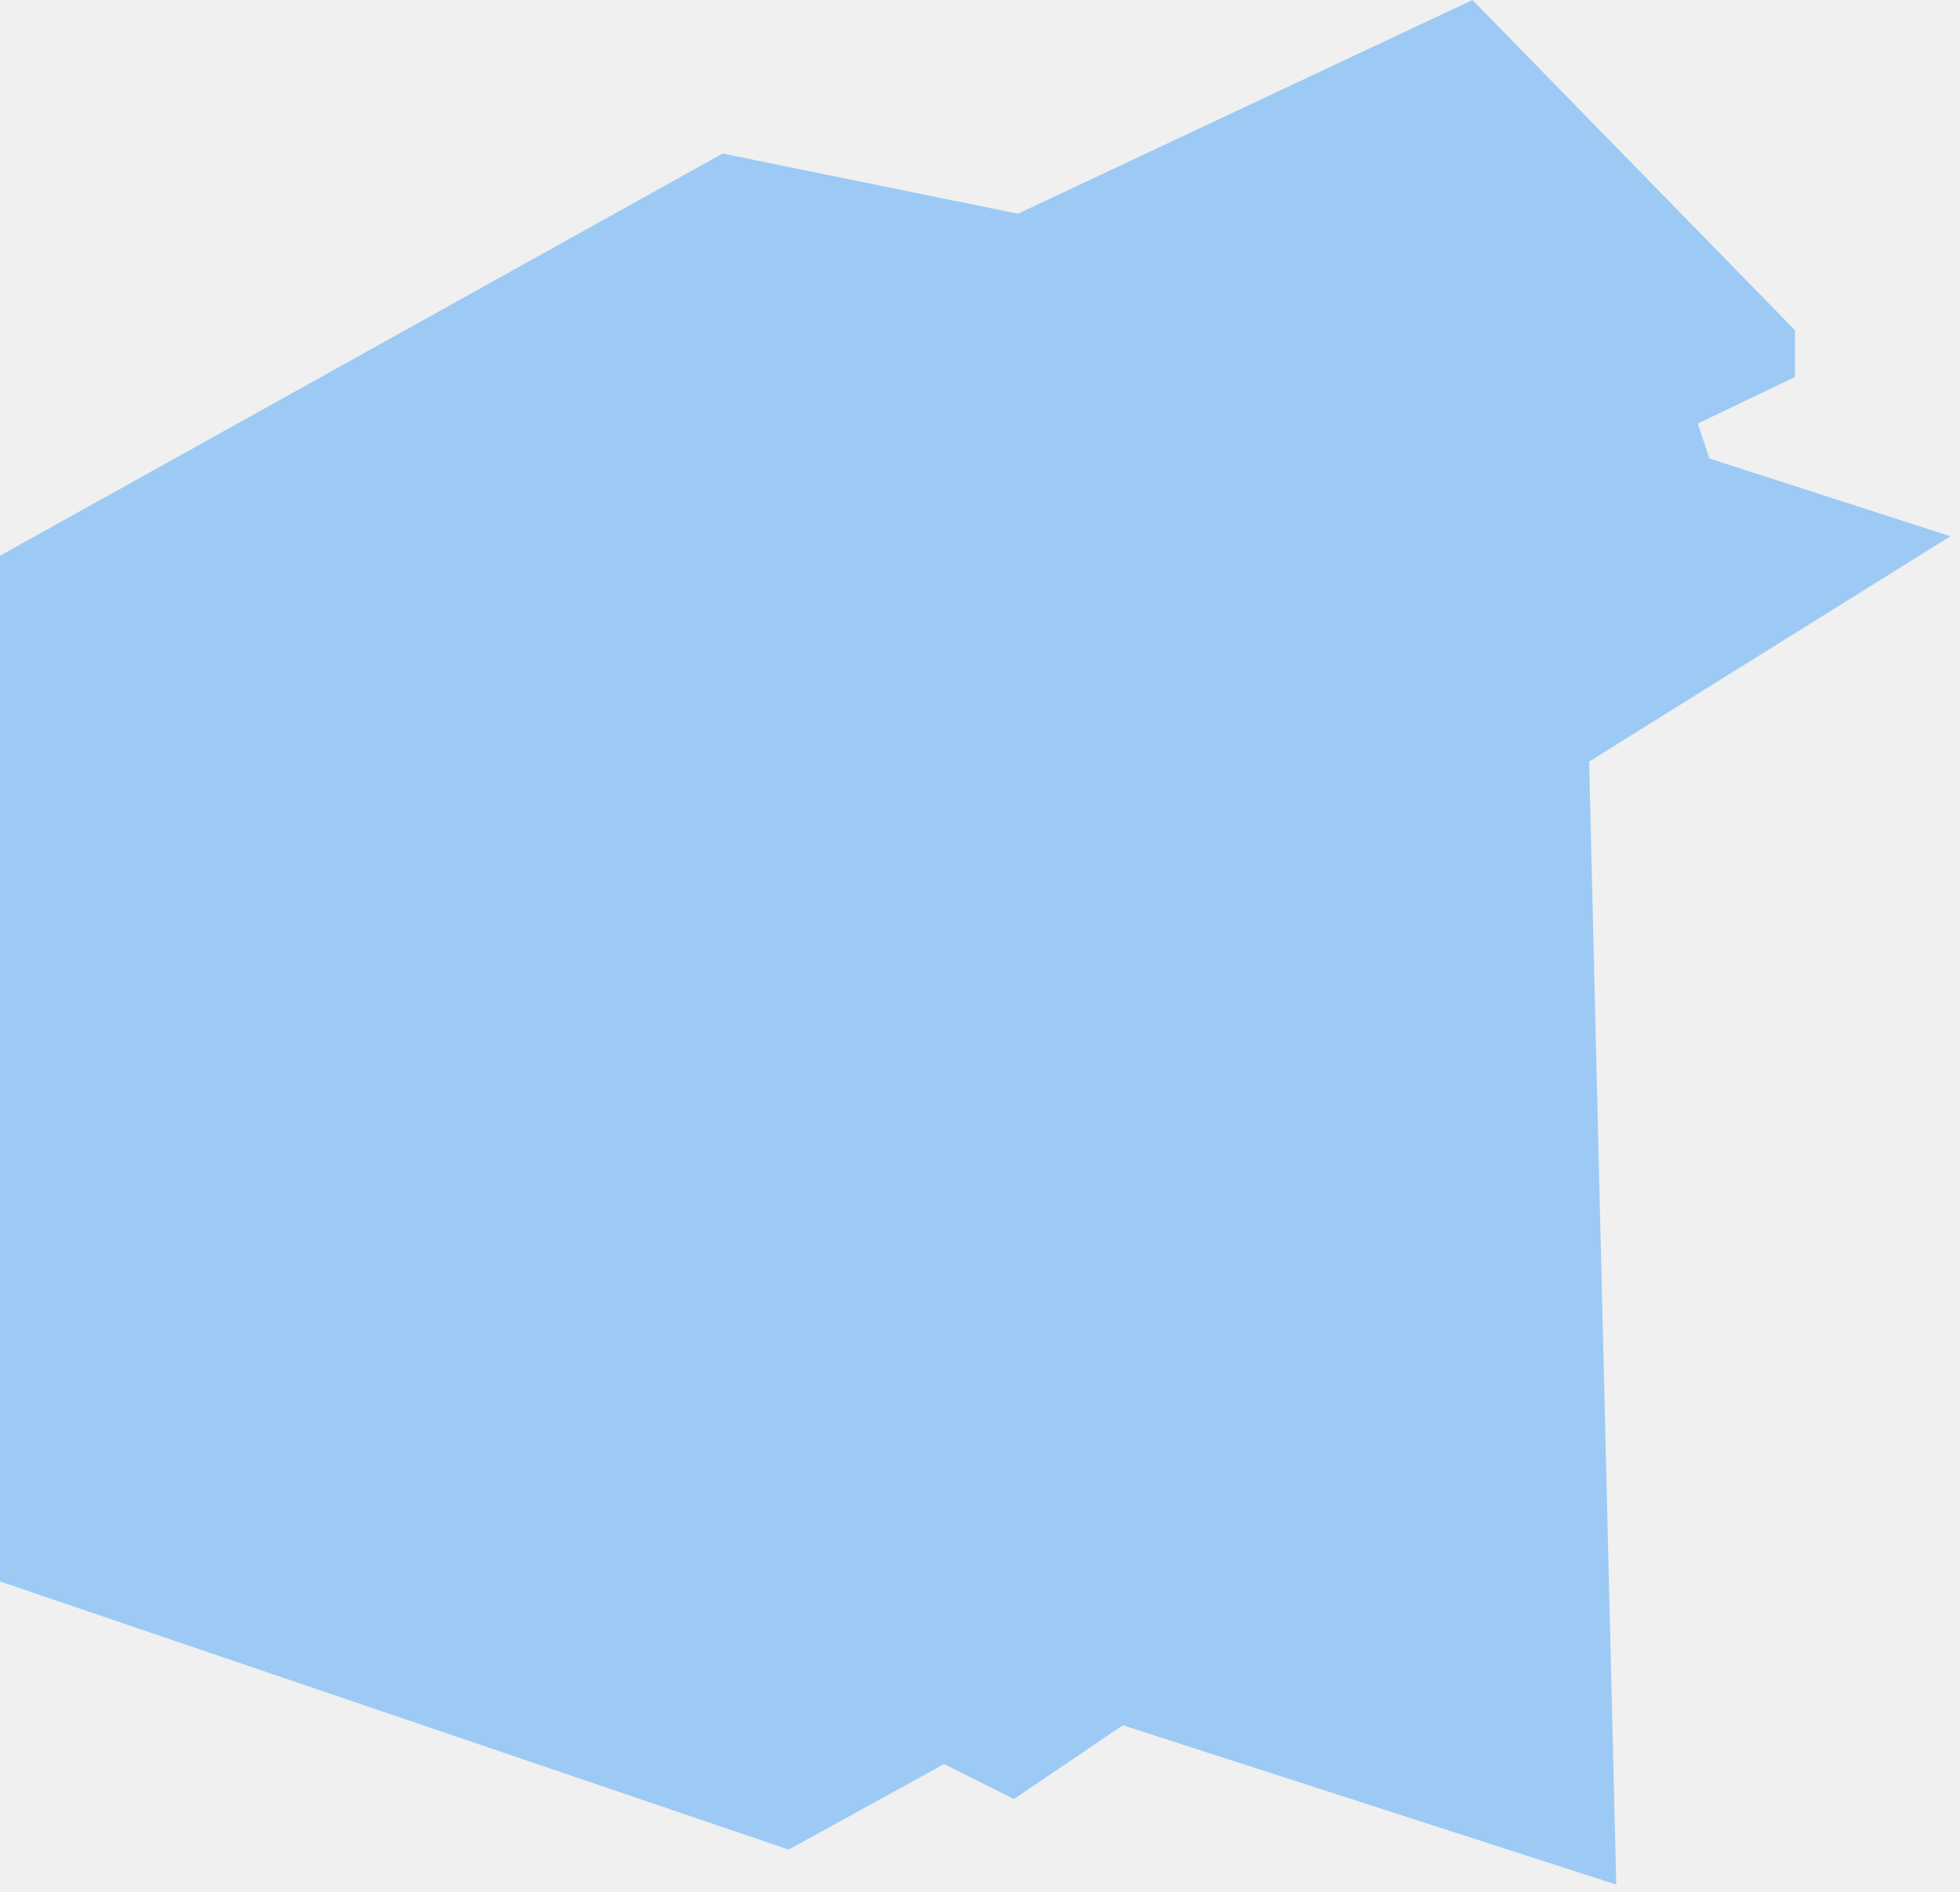
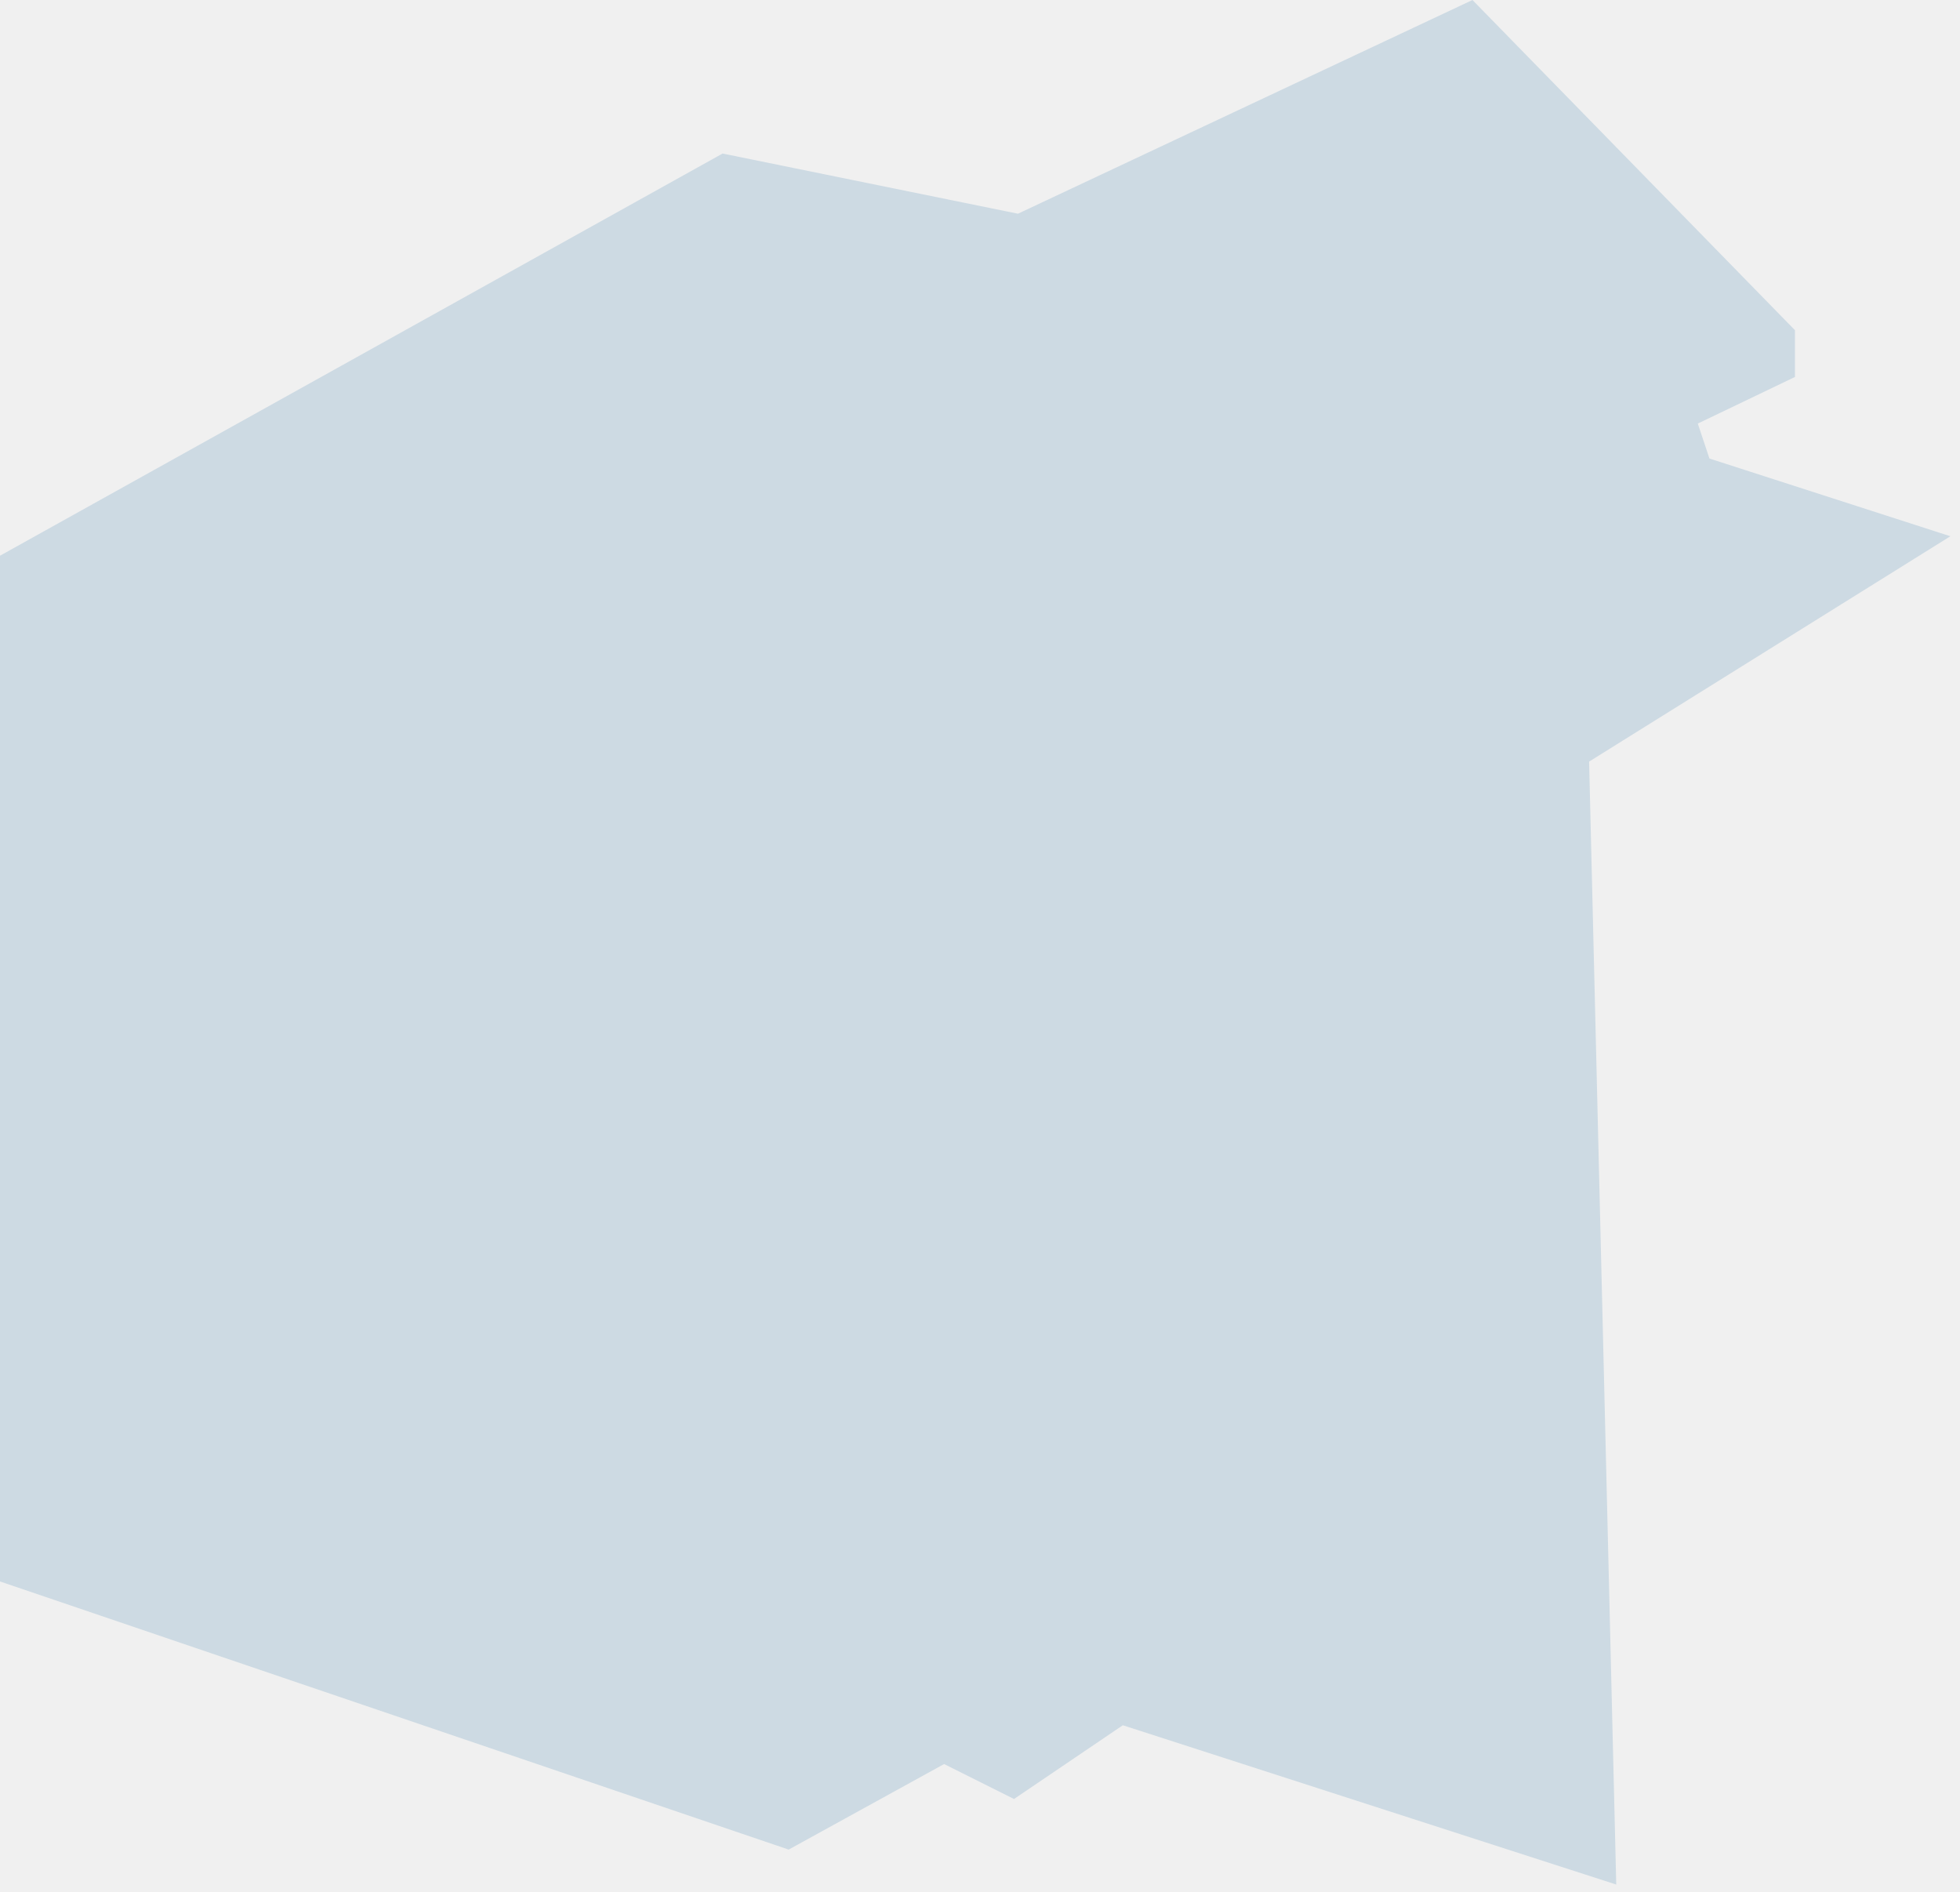
<svg xmlns="http://www.w3.org/2000/svg" width="143" height="138" viewBox="0 0 143 138" fill="none">
-   <g clip-path="url(#clip0_3_29)">
-     <path opacity="0.35" d="M0 115.37V40.54L52.72 11.2L74.27 15.59L107.43 0L130.96 24.09V27.5L123.87 30.9L124.72 33.45L142.3 39.12L115.94 55.56L117.92 137.48L81.92 125.86L73.98 131.24L68.88 128.69L57.54 134.93L0 115.37Z" fill="#0085FF" />
+   <g clip-path="url(#clip0_6_24)">
+     <path d="M0 115.37V40.54L52.72 11.2L74.27 15.59L107.43 0L130.96 24.09V27.5L123.87 30.9L124.72 33.45L142.3 39.12L115.94 55.56L117.92 137.48L81.92 125.86L73.98 131.24L68.88 128.69L57.54 134.93L0 115.37Z" fill="#CDDAE3" />
  </g>
  <defs>
-     <clipPath id="clip0_3_29">
+     <clipPath id="clip0_6_24">
      <rect width="143" height="138" fill="white" />
    </clipPath>
  </defs>
</svg>
